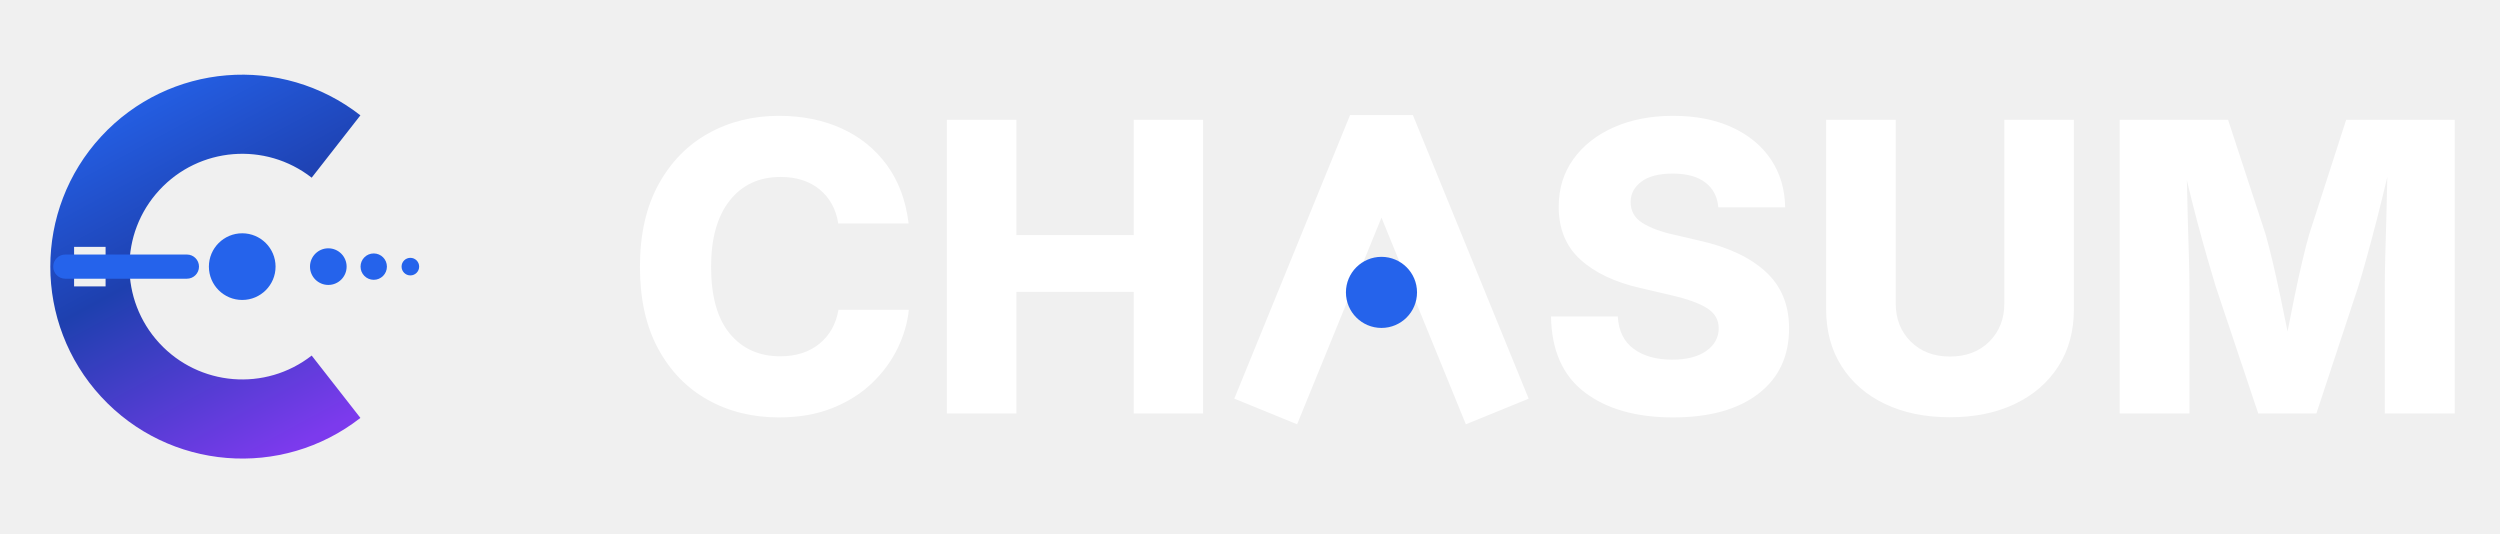
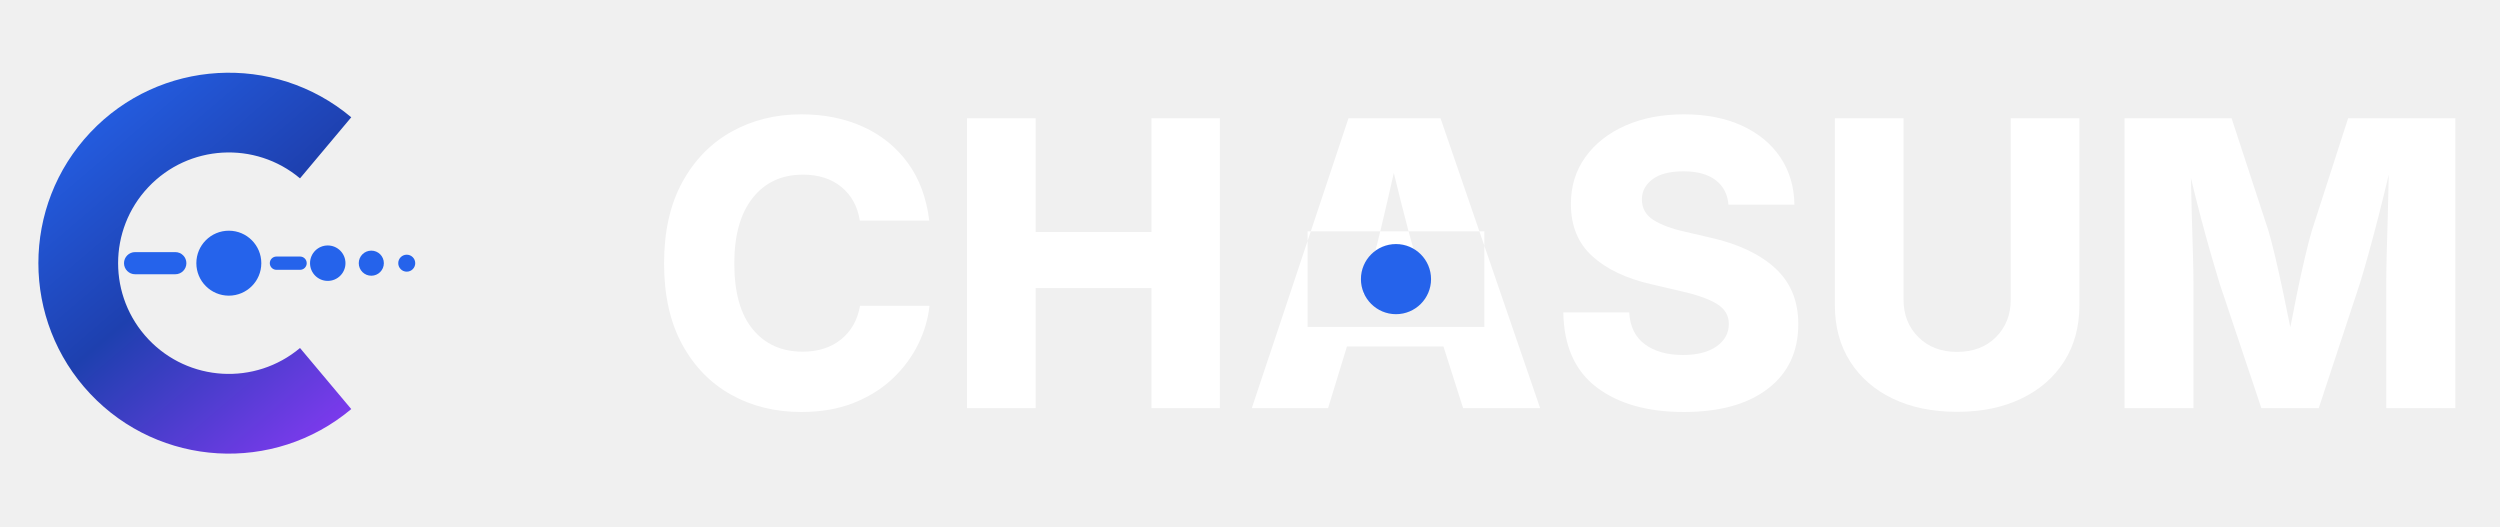
- <svg xmlns="http://www.w3.org/2000/svg" viewBox="0 0 445.9 95.12" fill="none" role="img" aria-label="Chasum">
-   <g transform="translate(4 5.74)">
-     <svg width="88.86" height="83.63" viewBox="0 0 68 64">
+ <svg xmlns="http://www.w3.org/2000/svg" viewBox="0 0 451.766 95.117" fill="none" role="img" aria-label="Chasum">
+   <g transform="translate(4 4.871)">
+     <svg width="96.047" height="85.375" viewBox="0 0 72 64">
      <defs>
-         <linearGradient id="mlight-c" x1="28%" y1="0%" x2="72%" y2="100%">
+         <linearGradient id="clight-g" x1="15%" y1="0%" x2="85%" y2="100%">
          <stop offset="0%" stop-color="#2563EB" />
-           <stop offset="45%" stop-color="#1E40AF" />
+           <stop offset="50%" stop-color="#1E40AF" />
          <stop offset="100%" stop-color="#7C3AED" />
        </linearGradient>
      </defs>
-       <path fill="url(#mlight-c)" fill-rule="evenodd" d="M 46.13 11.35 A 26.2 26.2 0 1 0 46.13 52.65 L 39.48 44.14 A 15.4 15.4 0 1 1 39.48 19.86 Z M 7.05 29.3 H 11.35 V 34.7 H 7.05 Z" />
-       <rect x="4.2" y="30.35" width="19.9" height="3.3" rx="1.65" fill="#2563EB" />
-       <circle cx="30" cy="32" r="4.55" fill="#2563EB" />
-       <circle cx="41.75" cy="32" r="2.5" fill="#2563EB" />
-       <circle cx="47.95" cy="32" r="1.8" fill="#2563EB" />
-       <circle cx="52.95" cy="32" r="1.2" fill="#2563EB" />
+       <path fill="url(#clight-g)" d="M 44.584 12.236 A 25.8 25.8 0 1 0 44.584 51.764 L 37.642 43.491 A 15 15 0 1 1 37.642 20.509 Z" />
+       <rect x="13.8" y="30.5" width="8.45" height="3" rx="1.5" fill="#2563EB" />
+       <circle cx="28" cy="32" r="4.4" fill="#2563EB" />
+       <rect x="33.55" y="31.1" width="5.0" height="1.8" rx="0.9" fill="#2563EB" />
+       <circle cx="41.4" cy="32" r="2.4" fill="#2563EB" />
+       <circle cx="47.3" cy="32" r="1.7" fill="#2563EB" />
+       <circle cx="52.1" cy="32" r="1.15" fill="#2563EB" />
    </svg>
  </g>
-   <g transform="translate(111.26 4)">
+   <g transform="translate(117.122 4)">
    <g transform="translate(0 69.75)">
      <path fill="#FFFFFF" d="M27.67 0.70Q20.60 0.70 14.99-2.43Q9.39-5.55 6.13-11.55Q2.88-17.54 2.88-26.16Q2.88-34.80 6.17-40.82Q9.46-46.83 15.08-49.96Q20.71-53.09 27.67-53.09Q33.89-53.09 38.85-50.84Q43.80-48.59 46.93-44.30Q50.06-40.01 50.80-33.89L38.25-33.89Q37.65-37.72 34.93-39.96Q32.20-42.19 27.98-42.19Q22.22-42.19 18.90-37.99Q15.57-33.79 15.57-26.16Q15.57-18.28 18.91-14.24Q22.25-10.20 27.91-10.20Q32.13-10.20 34.88-12.43Q37.62-14.66 38.29-18.49L50.84-18.49Q50.48-14.98 48.81-11.57Q47.14-8.16 44.23-5.38Q41.31-2.60 37.16-0.95Q33.01 0.70 27.67 0.70" />
      <path fill="#FFFFFF" d="M70.03 0L57.62 0L57.62-52.38L70.03-52.38L70.03-31.82L90.95-31.82L90.95-52.38L103.32-52.38L103.32 0L90.95 0L90.95-21.69L70.03-21.69" />
-       <path d="M114.49 -0.36 L135.14 -50.94 L155.79 -0.36" fill="none" stroke="#FFFFFF" stroke-width="12.1" stroke-linejoin="miter" stroke-miterlimit="1.8" stroke-linecap="butt" />
-       <circle cx="135.14" cy="-21.6" r="6.34" fill="#2563EB" />
+       <path fill="#FFFFFF" fill-rule="evenodd" d="M122.87 0L109.09 0L126.56-52.38L143.19-52.38L161.19 0L147.27 0L143.72-11.14L126.28-11.14L122.87 0M129.90-22.89L129.20-20.64L140.70-20.64L139.99-22.89Q138.62-27.39 137.32-32.31Q136.02-37.23 134.75-42.50Q133.56-37.20 132.38-32.27Q131.20-27.35 129.90-22.89 M119.17 -31.951 H151.111 V-14.671 H119.17 Z" />
+       <circle cx="135.141" cy="-23.311" r="6.336" fill="#2563EB" />
      <path fill="#FFFFFF" d="M187.14 0.70Q177.29 0.70 171.40-3.76Q165.52-8.23 165.38-17.30L177.29-17.30Q177.50-13.46 180.12-11.53Q182.74-9.60 187-9.60Q190.86-9.60 193.08-11.16Q195.29-12.73 195.29-15.22Q195.29-17.47 193.20-18.79Q191.11-20.11 186.82-21.09L181.27-22.39Q174.48-23.94 170.61-27.46Q166.75-30.97 166.75-36.88Q166.75-41.73 169.37-45.37Q171.98-49.01 176.59-51.05Q181.20-53.09 187.14-53.09Q193.22-53.09 197.68-51.03Q202.15-48.97 204.61-45.30Q207.07-41.62 207.14-36.77L195.22-36.77Q194.98-39.62 192.90-41.20Q190.83-42.79 187.10-42.79Q183.38-42.79 181.48-41.34Q179.58-39.90 179.58-37.72Q179.58-35.30 181.69-33.98Q183.80-32.66 187.31-31.89L191.85-30.83Q199.44-29.14 203.64-25.31Q207.84-21.48 207.84-15.19Q207.84-7.73 202.36-3.52Q196.88 0.70 187.14 0.70" />
      <path fill="#FFFFFF" d="M236.53 0.67Q229.89 0.67 224.93-1.71Q219.97-4.08 217.21-8.42Q214.45-12.76 214.45-18.60L214.45-52.38L226.86-52.38L226.86-19.62Q226.86-15.50 229.54-12.83Q232.21-10.16 236.53-10.16Q240.89-10.16 243.56-12.83Q246.23-15.50 246.23-19.62L246.23-52.38L258.64-52.38L258.64-18.60Q258.64-12.76 255.87-8.42Q253.09-4.08 248.12-1.71Q243.14 0.67 236.53 0.67" />
      <path fill="#FFFFFF" d="M279.25 0L266.80 0L266.80-52.38L286.14-52.38L292.82-31.99Q293.34-30.20 294.03-27.32Q294.71-24.43 295.42-21.09Q296.12-17.75 296.75-14.62Q297.35-17.75 298.04-21.08Q298.72-24.40 299.41-27.30Q300.09-30.20 300.62-31.99L307.20-52.38L326.57-52.38L326.57 0L314.09 0L314.09-22.57Q314.09-24.57 314.17-27.83Q314.26-31.08 314.37-34.87Q314.47-38.67 314.54-42.19Q313.66-38.46 312.70-34.70Q311.73-30.94 310.85-27.76Q309.97-24.57 309.34-22.57L301.89 0L291.52 0L283.96-22.57Q283.36-24.50 282.48-27.56Q281.60-30.62 280.63-34.26Q279.67-37.90 278.79-41.59Q278.86-38.14 278.96-34.49Q279.07-30.83 279.16-27.69Q279.25-24.54 279.25-22.57" />
    </g>
  </g>
</svg>
